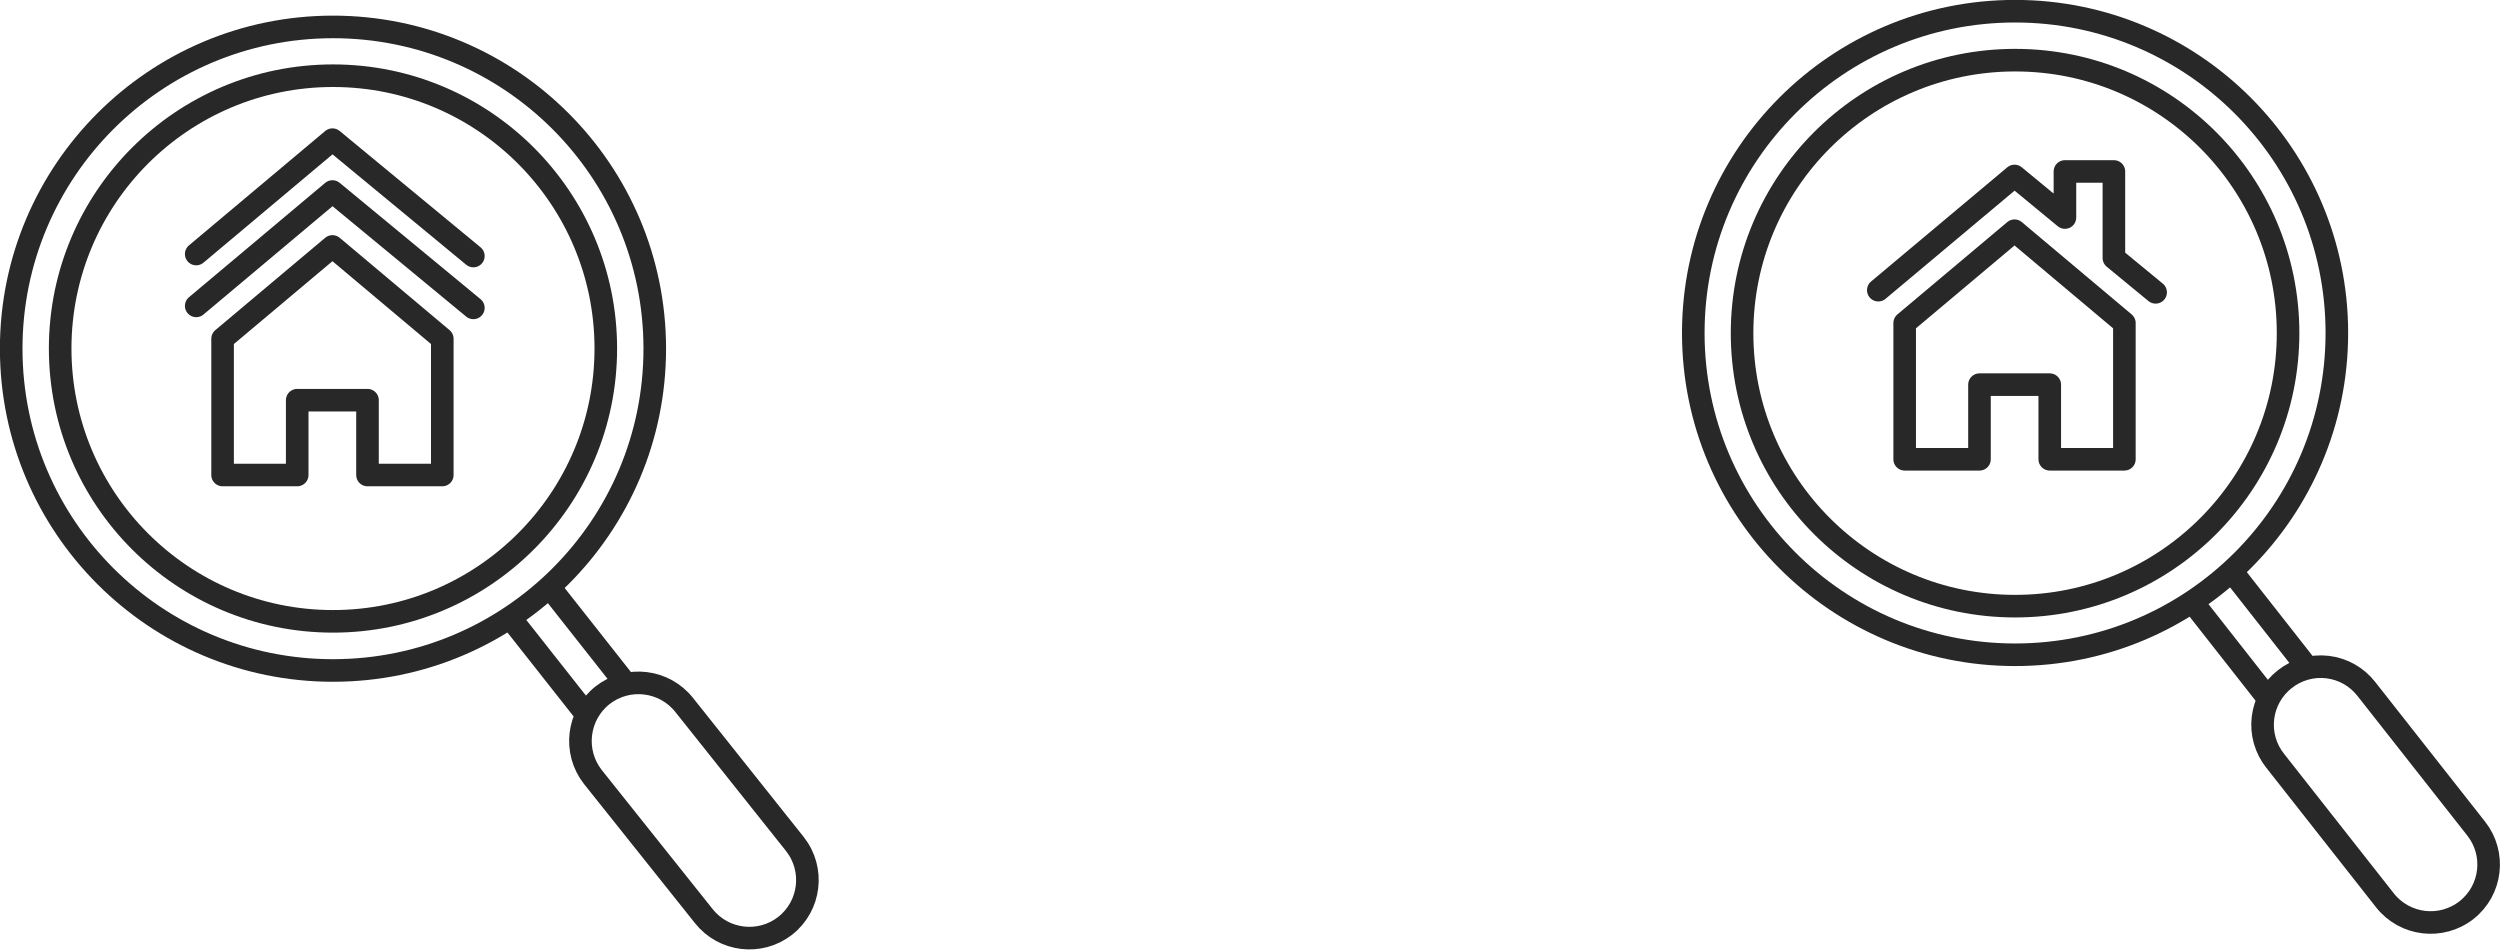
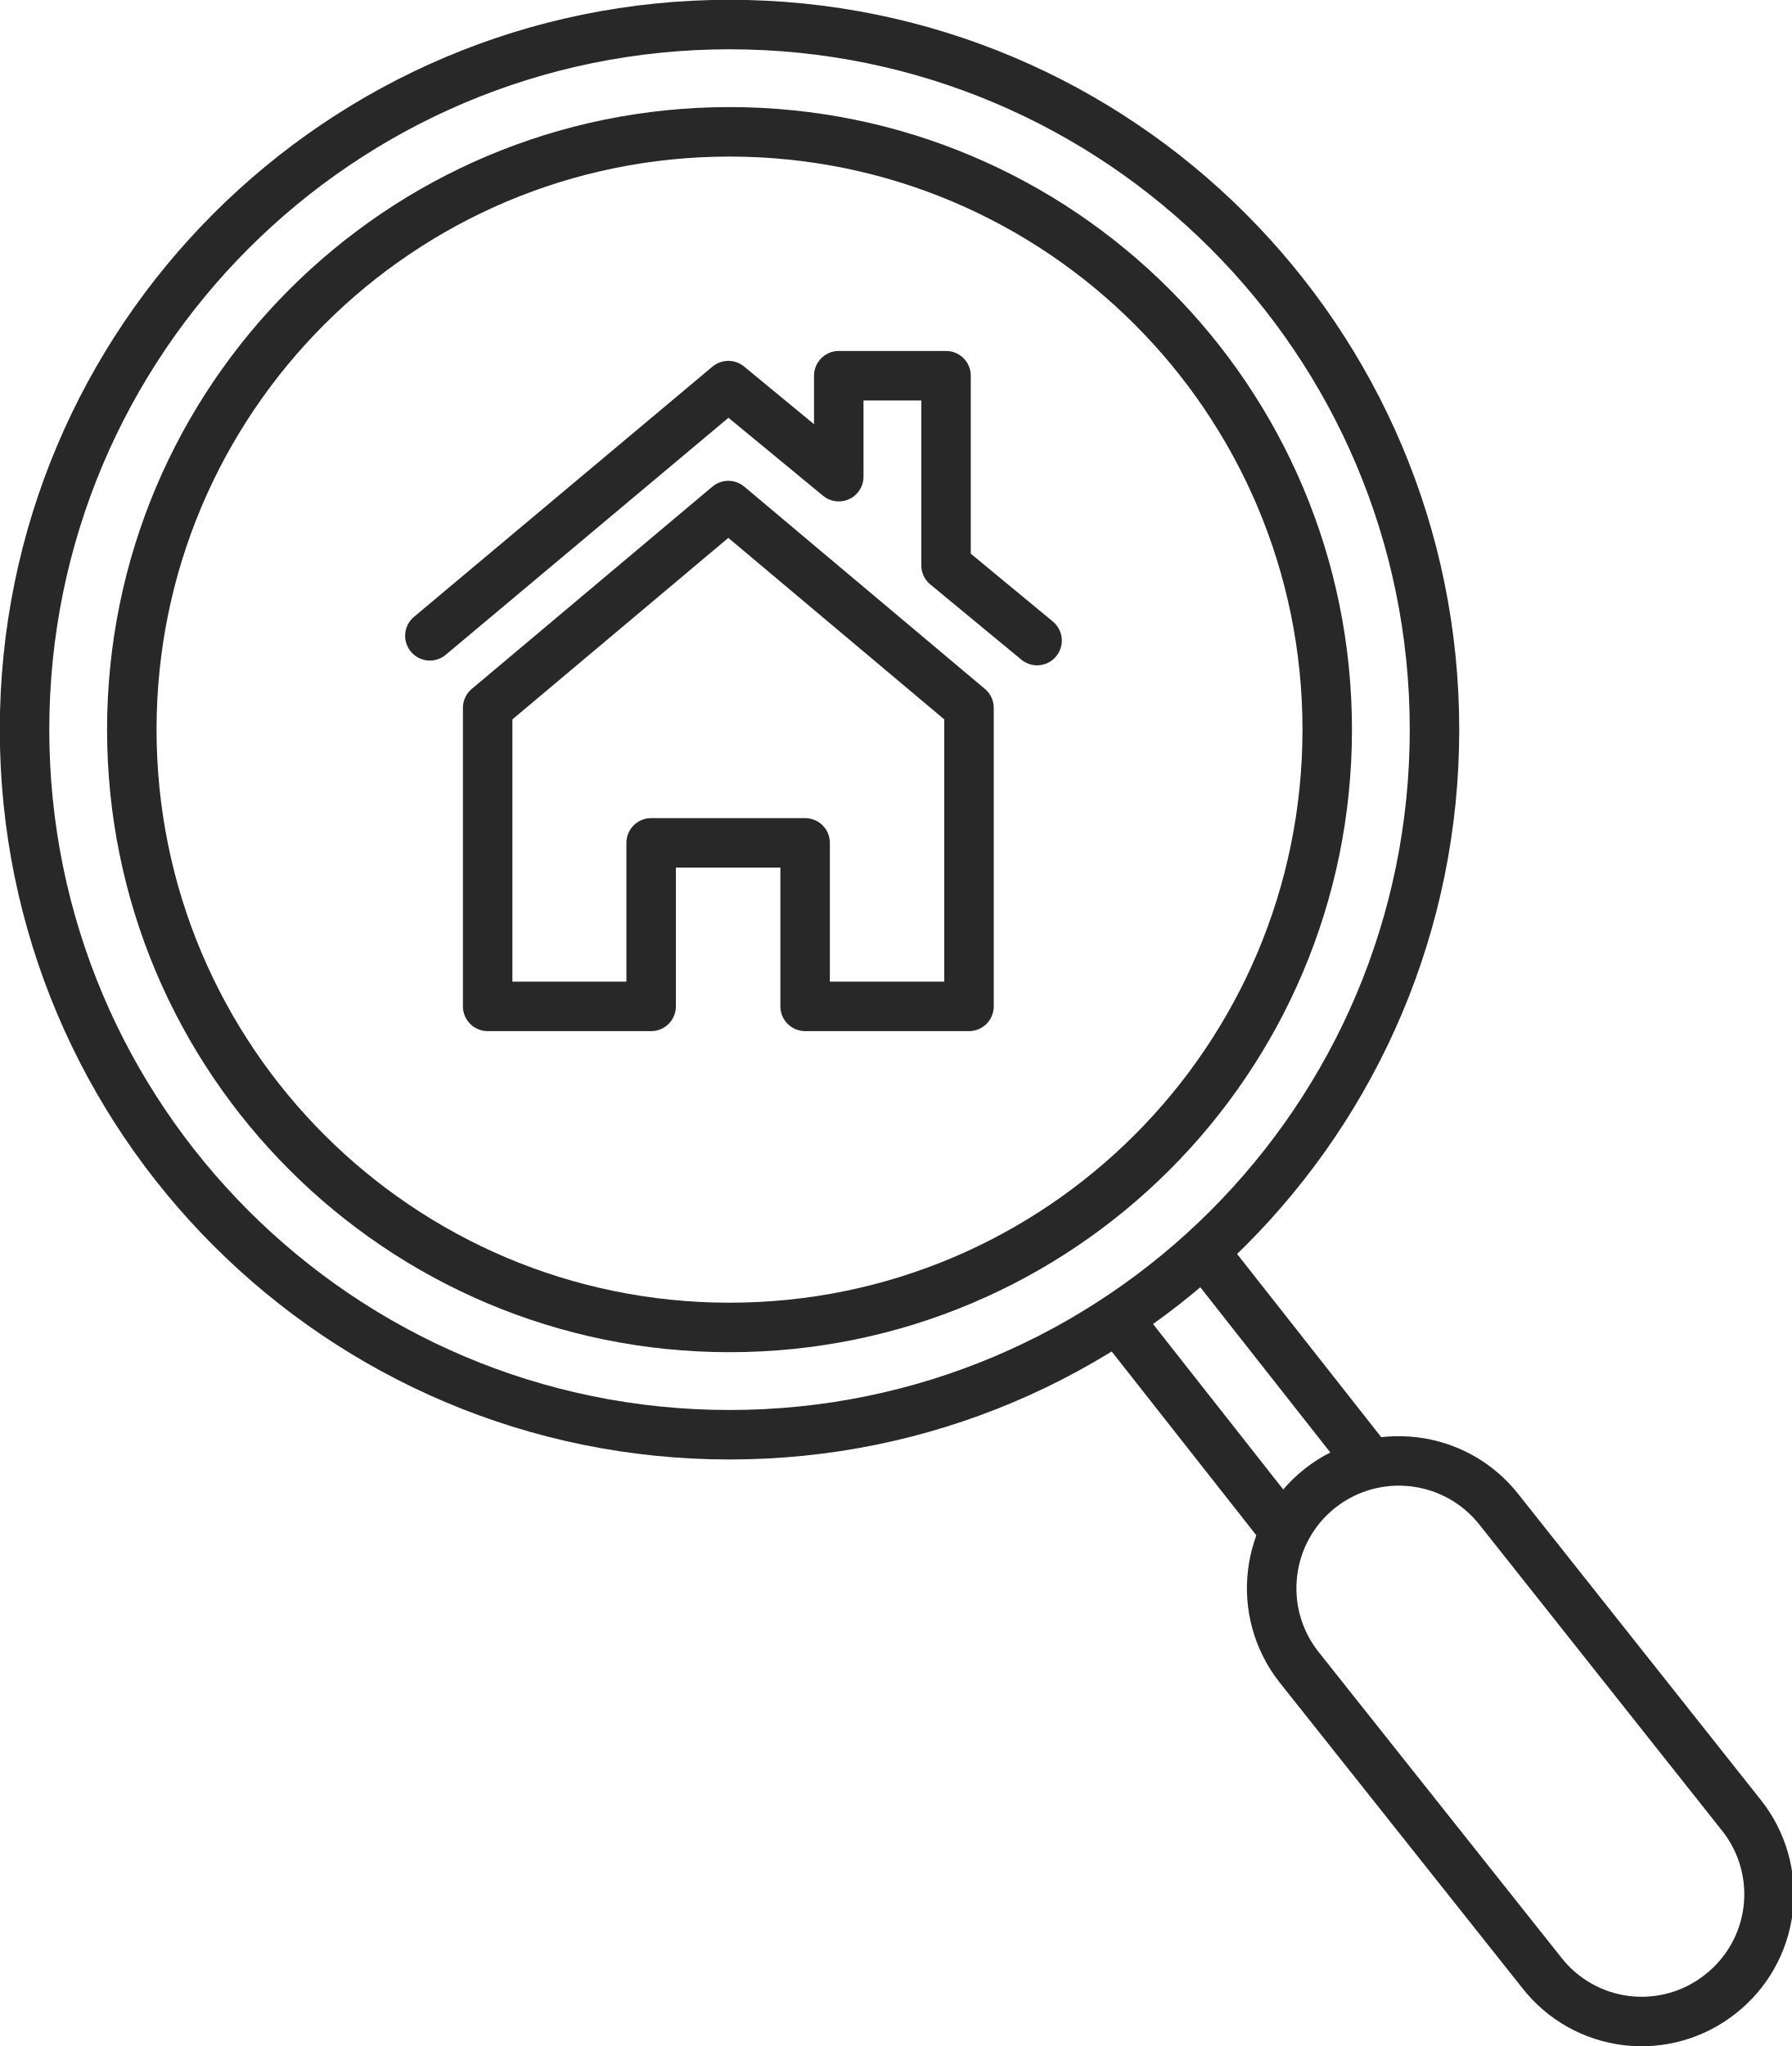
- <svg xmlns="http://www.w3.org/2000/svg" viewBox="0 0 138.37 52.55">
+ <svg xmlns="http://www.w3.org/2000/svg" viewBox="0 0 45.26 51.68">
  <defs>
    <style>.cls-1{fill:none;stroke:#282828;stroke-linecap:round;stroke-linejoin:round;stroke-width:1.25px;}</style>
  </defs>
  <g id="Layer_2" data-name="Layer 2">
    <g id="Layer_1-2" data-name="Layer 1">
-       <path class="cls-1" d="M36.24,19.29A17.81,17.81,0,1,1,18.43,1.49,17.81,17.81,0,0,1,36.24,19.29Z" />
-       <path class="cls-1" d="M33.53,19.29a15.1,15.1,0,1,1-15.1-15.1A15.1,15.1,0,0,1,33.53,19.29Z" />
-       <line class="cls-1" x1="30.47" y1="32.56" x2="34.57" y2="37.76" />
-       <line class="cls-1" x1="32.4" y1="39.47" x2="28.3" y2="34.27" />
-       <path class="cls-1" d="M44,46.72a3.22,3.22,0,0,1-.54,4.52h0a3.22,3.22,0,0,1-4.51-.54L32.81,43a3.23,3.23,0,0,1,.54-4.52h0a3.23,3.23,0,0,1,4.52.54Z" />
+       <path class="cls-1" d="M36.24,18.43A17.81,17.81,0,1,1,18.43.62,17.81,17.81,0,0,1,36.24,18.43Z" />
+       <path class="cls-1" d="M33.53,18.43a15.1,15.1,0,1,1-15.1-15.1A15.1,15.1,0,0,1,33.53,18.43Z" />
+       <line class="cls-1" x1="30.47" y1="31.69" x2="34.57" y2="36.9" />
+       <line class="cls-1" x1="32.4" y1="38.61" x2="28.3" y2="33.4" />
+       <path class="cls-1" d="M44,45.86a3.2,3.2,0,0,1-.54,4.51h0a3.2,3.2,0,0,1-4.51-.54L32.81,42.1a3.22,3.22,0,0,1,.54-4.51h0a3.22,3.22,0,0,1,4.52.54Z" />
      <g id="house">
-         <polyline class="cls-1" points="10.86 16.93 18.4 10.6 26.2 17.04" />
-         <polyline class="cls-1" points="10.86 14.06 18.4 7.73 26.2 14.17" />
-         <polygon class="cls-1" points="24.48 18.75 24.48 26.29 20.34 26.29 20.34 22.15 16.45 22.15 16.45 26.29 12.32 26.29 12.32 18.75 18.4 13.64 24.48 18.75" />
-       </g>
-       <path class="cls-1" d="M129.34,18.43A17.81,17.81,0,1,1,111.54.62,17.81,17.81,0,0,1,129.34,18.43Z" />
-       <path class="cls-1" d="M126.64,18.43a15.11,15.11,0,1,1-15.1-15.1A15.1,15.1,0,0,1,126.64,18.43Z" />
-       <line class="cls-1" x1="123.58" y1="31.69" x2="127.67" y2="36.9" />
-       <line class="cls-1" x1="125.5" y1="38.61" x2="121.41" y2="33.4" />
-       <path class="cls-1" d="M137.05,45.86a3.21,3.21,0,0,1-.53,4.51h0a3.22,3.22,0,0,1-4.52-.54l-6.08-7.73a3.2,3.2,0,0,1,.54-4.51h0a3.2,3.2,0,0,1,4.51.54Z" />
-       <g id="house-2" data-name="house">
-         <polygon class="cls-1" points="117.58 17.88 117.58 25.42 113.45 25.42 113.45 21.29 109.56 21.29 109.56 25.42 105.42 25.42 105.42 17.88 111.5 12.77 117.58 17.88" />
-         <polyline class="cls-1" points="119.31 16.18 117 14.28 117 9.49 114.29 9.49 114.29 12.04 111.5 9.74 103.96 16.06" />
+         <polygon class="cls-1" points="24.48 17.88 24.48 25.42 20.34 25.42 20.34 21.29 16.45 21.29 16.45 25.42 12.32 25.42 12.32 17.88 18.4 12.77 24.48 17.88" />
+         <polyline class="cls-1" points="26.2 16.18 23.9 14.28 23.9 9.49 21.19 9.49 21.19 12.04 18.4 9.74 10.86 16.06" />
      </g>
    </g>
  </g>
</svg>
